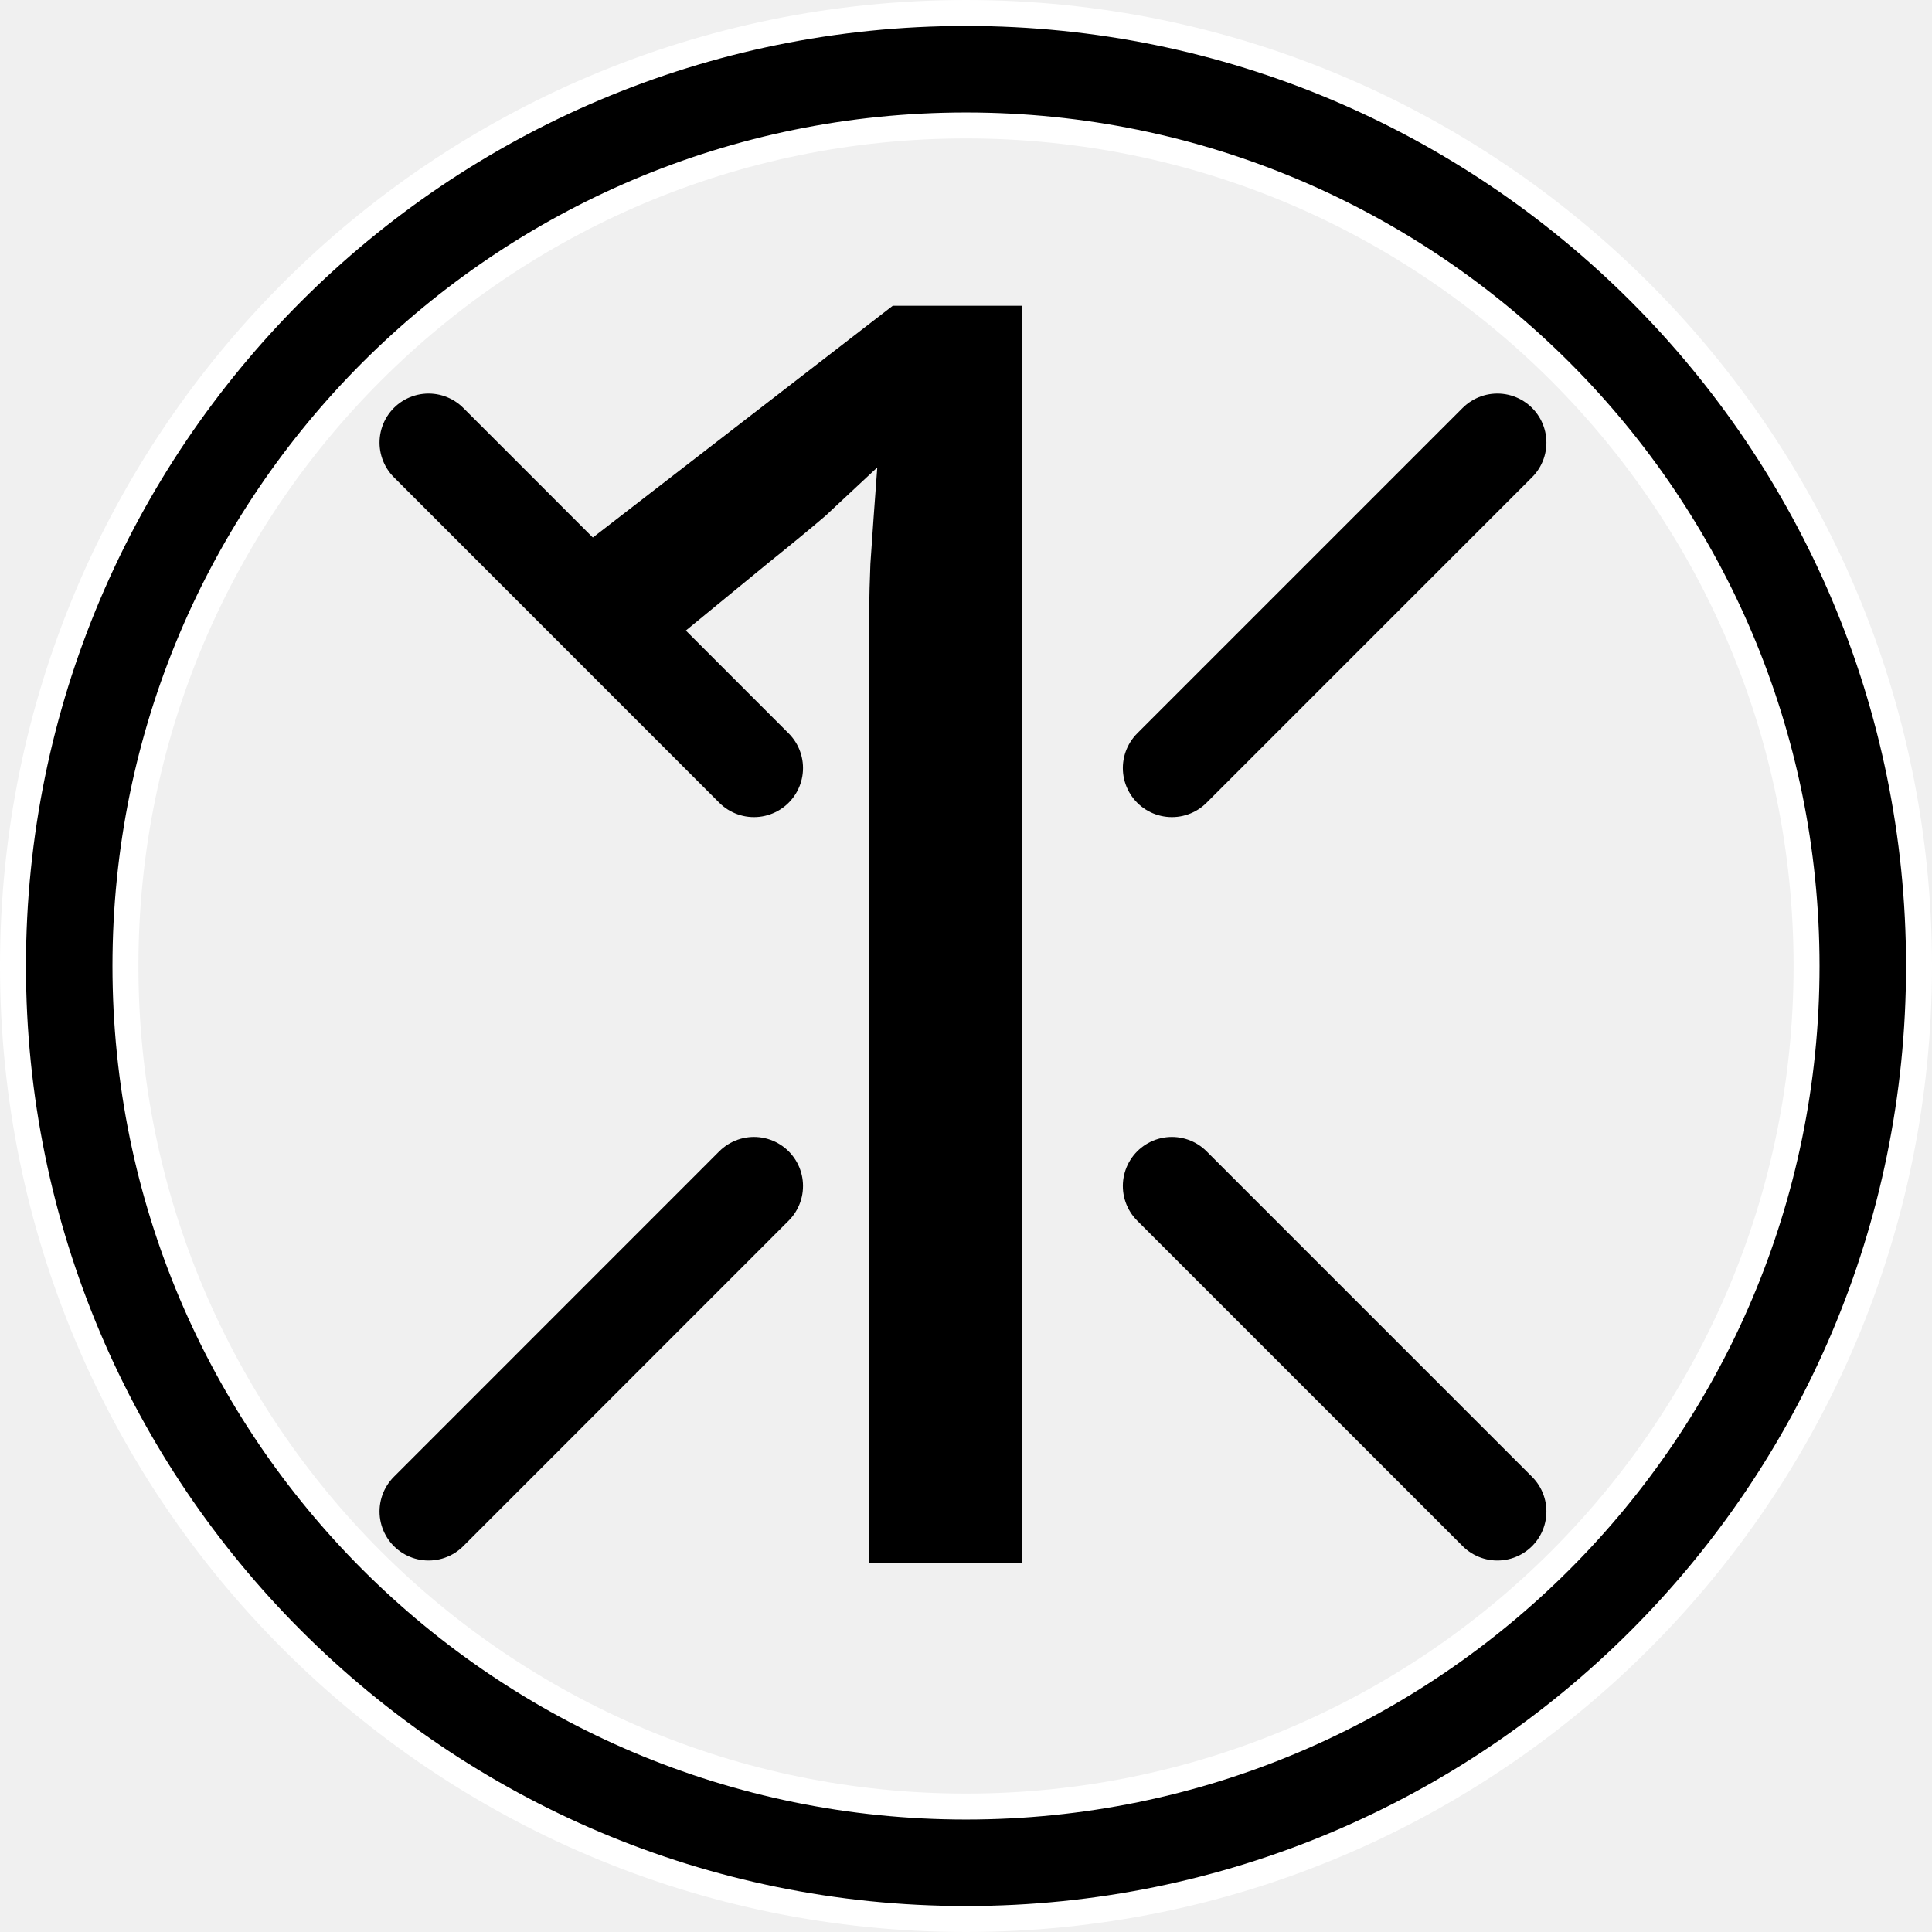
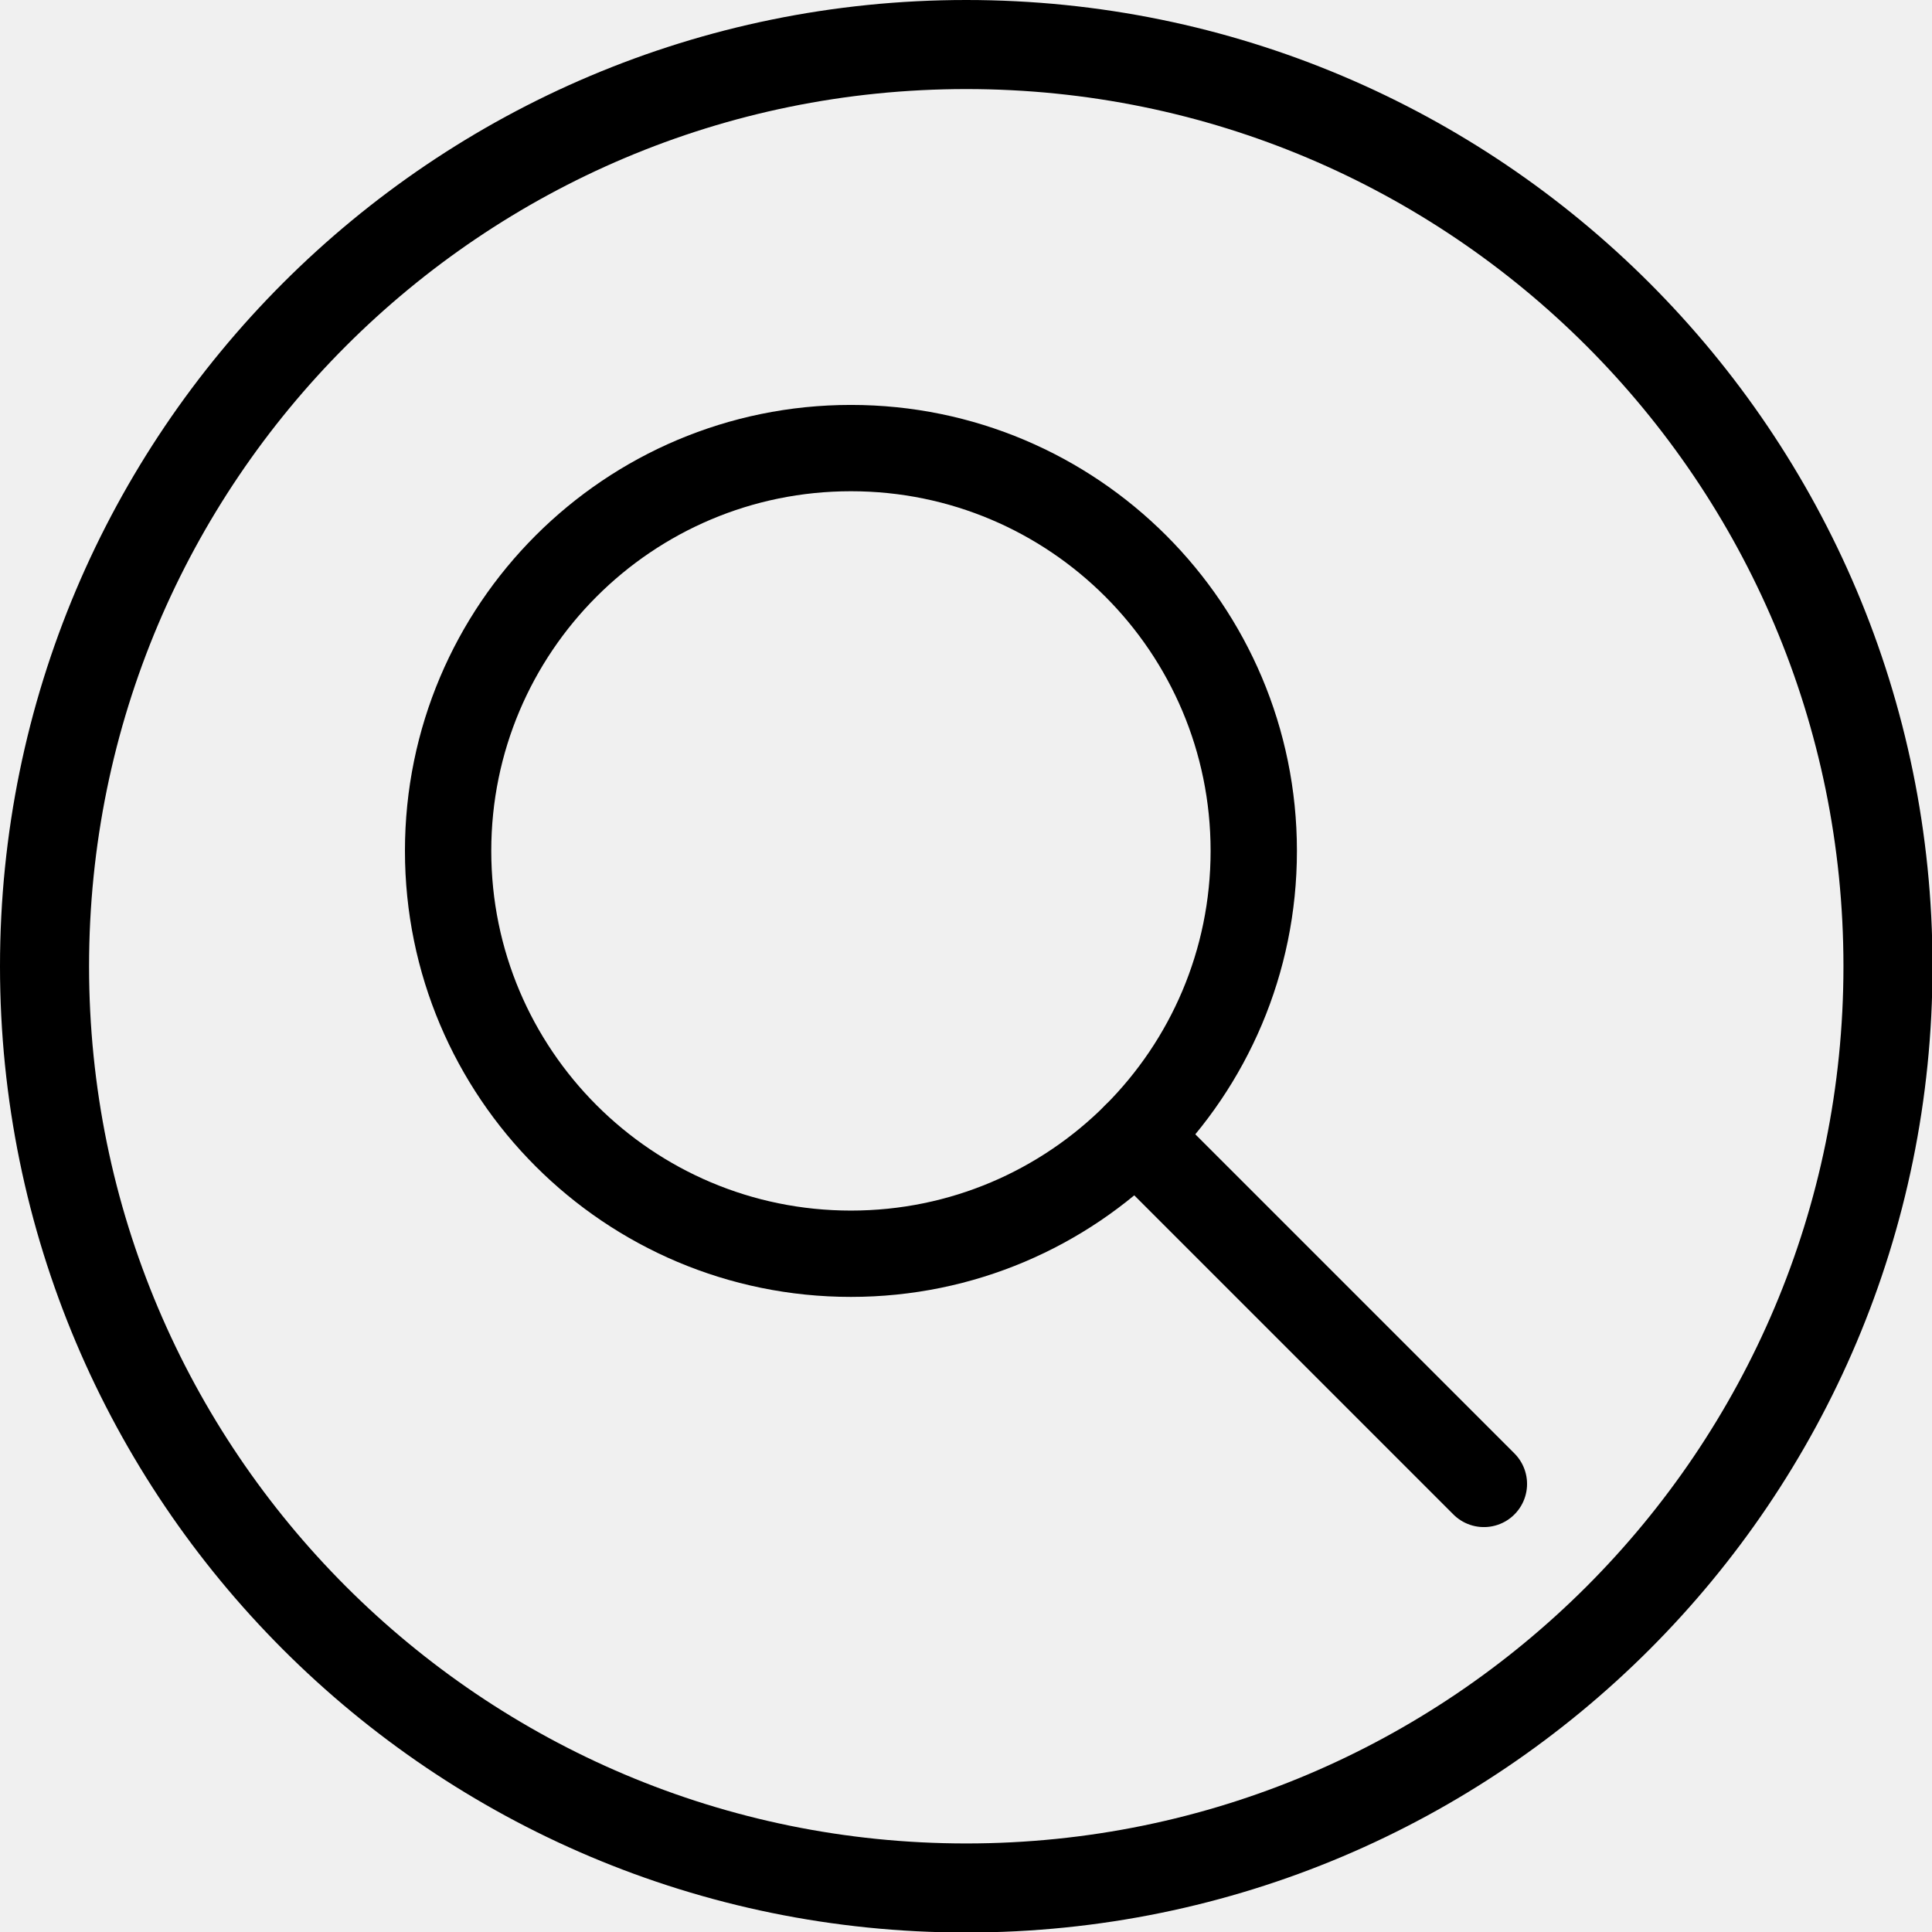
- <svg xmlns="http://www.w3.org/2000/svg" width="744.397" height="744.397" viewBox="0 0 22.332 22.332" fill="none" version="1.1" id="svg2165">
-   <defs id="defs2169">
-     <rect x="216.034" y="227.286" width="389.311" height="317.3" id="rect1009" />
-   </defs>
-   <ellipse style="fill:none;fill-opacity:0.99;stroke:#ffffff;stroke-width:1.6;stroke-linecap:round;stroke-dasharray:none;paint-order:markers stroke fill" id="ellipse4478" cx="11.166" cy="11.166" rx="10.366" ry="10.366" />
-   <ellipse style="fill:none;fill-opacity:1;stroke:#000000;stroke-width:1;stroke-linecap:round;stroke-dasharray:none;paint-order:markers stroke fill" id="path399" cx="11.166" cy="11.166" rx="10.366" ry="10.366" />
-   <text xml:space="preserve" transform="matrix(1.27258,0,0,1.27258,-270.3442,-288.6222)" id="text1007" style="font-style:normal;font-variant:normal;font-weight:normal;font-stretch:normal;font-size:16px;font-family:AppleMyungjo;-inkscape-font-specification:'AppleMyungjo, Normal';font-variant-ligatures:normal;font-variant-caps:normal;font-variant-numeric:normal;font-variant-east-asian:normal;white-space:pre;shape-inside:url(#rect1009);display:inline;fill:#000000;stroke:none;stroke-width:53.333;stroke-linecap:round;stroke-dasharray:none;paint-order:markers stroke fill">
-     <tspan x="216.033" y="240.999" id="tspan1032">1</tspan>
-   </text>
-   <path style="fill:#000000;stroke:#000000;stroke-width:1.134;stroke-linecap:round;stroke-dasharray:none;paint-order:markers stroke fill" d="M 4.954,5.116 8.715,8.878" id="path852" />
-   <path style="fill:#000000;stroke:#000000;stroke-width:1.134;stroke-linecap:round;stroke-dasharray:none;paint-order:markers stroke fill" d="M 17.308,5.116 13.546,8.878" id="path854" />
-   <path style="fill:#000000;stroke:#000000;stroke-width:1.134;stroke-linecap:round;stroke-dasharray:none;paint-order:markers stroke fill" d="M 17.308,17.471 13.546,13.709" id="path856" />
-   <path style="fill:#000000;stroke:#000000;stroke-width:1.134;stroke-linecap:round;stroke-dasharray:none;paint-order:markers stroke fill" d="M 4.954,17.471 8.715,13.709" id="path858" />
+ <svg xmlns="http://www.w3.org/2000/svg" width="124.367" height="124.367" viewBox="0 0 3.731 3.731" fill="none" version="1.1" id="svg2165" xml:space="preserve">
+   <defs id="defs2169" />
+   <ellipse style="fill:none;fill-opacity:1;stroke:#000000;stroke-width:0.172;stroke-linecap:round;stroke-dasharray:none;paint-order:markers stroke fill" id="ellipse1211" cx="1.866" cy="1.866" rx="1.78" ry="1.78" />
+   <g style="fill:none" id="g1491" transform="matrix(0.1111332,0,0,0.1111332,0.5319567,0.5319122)">
+     <path d="m 10,17 c 3.866,0 7,-3.134 7,-7 0,-3.866 -3.134,-7 -7,-7 -3.866,0 -7,3.134 -7,7 0,3.866 3.134,7 7,7 z" stroke="#000000" stroke-width="1.5" stroke-linecap="round" stroke-linejoin="round" id="path1479" />
+     <path d="m 20.999,21 -6.05,-6.05" stroke="#000000" stroke-width="1.5" stroke-linecap="round" stroke-linejoin="round" id="path1481" />
+   </g>
</svg>
